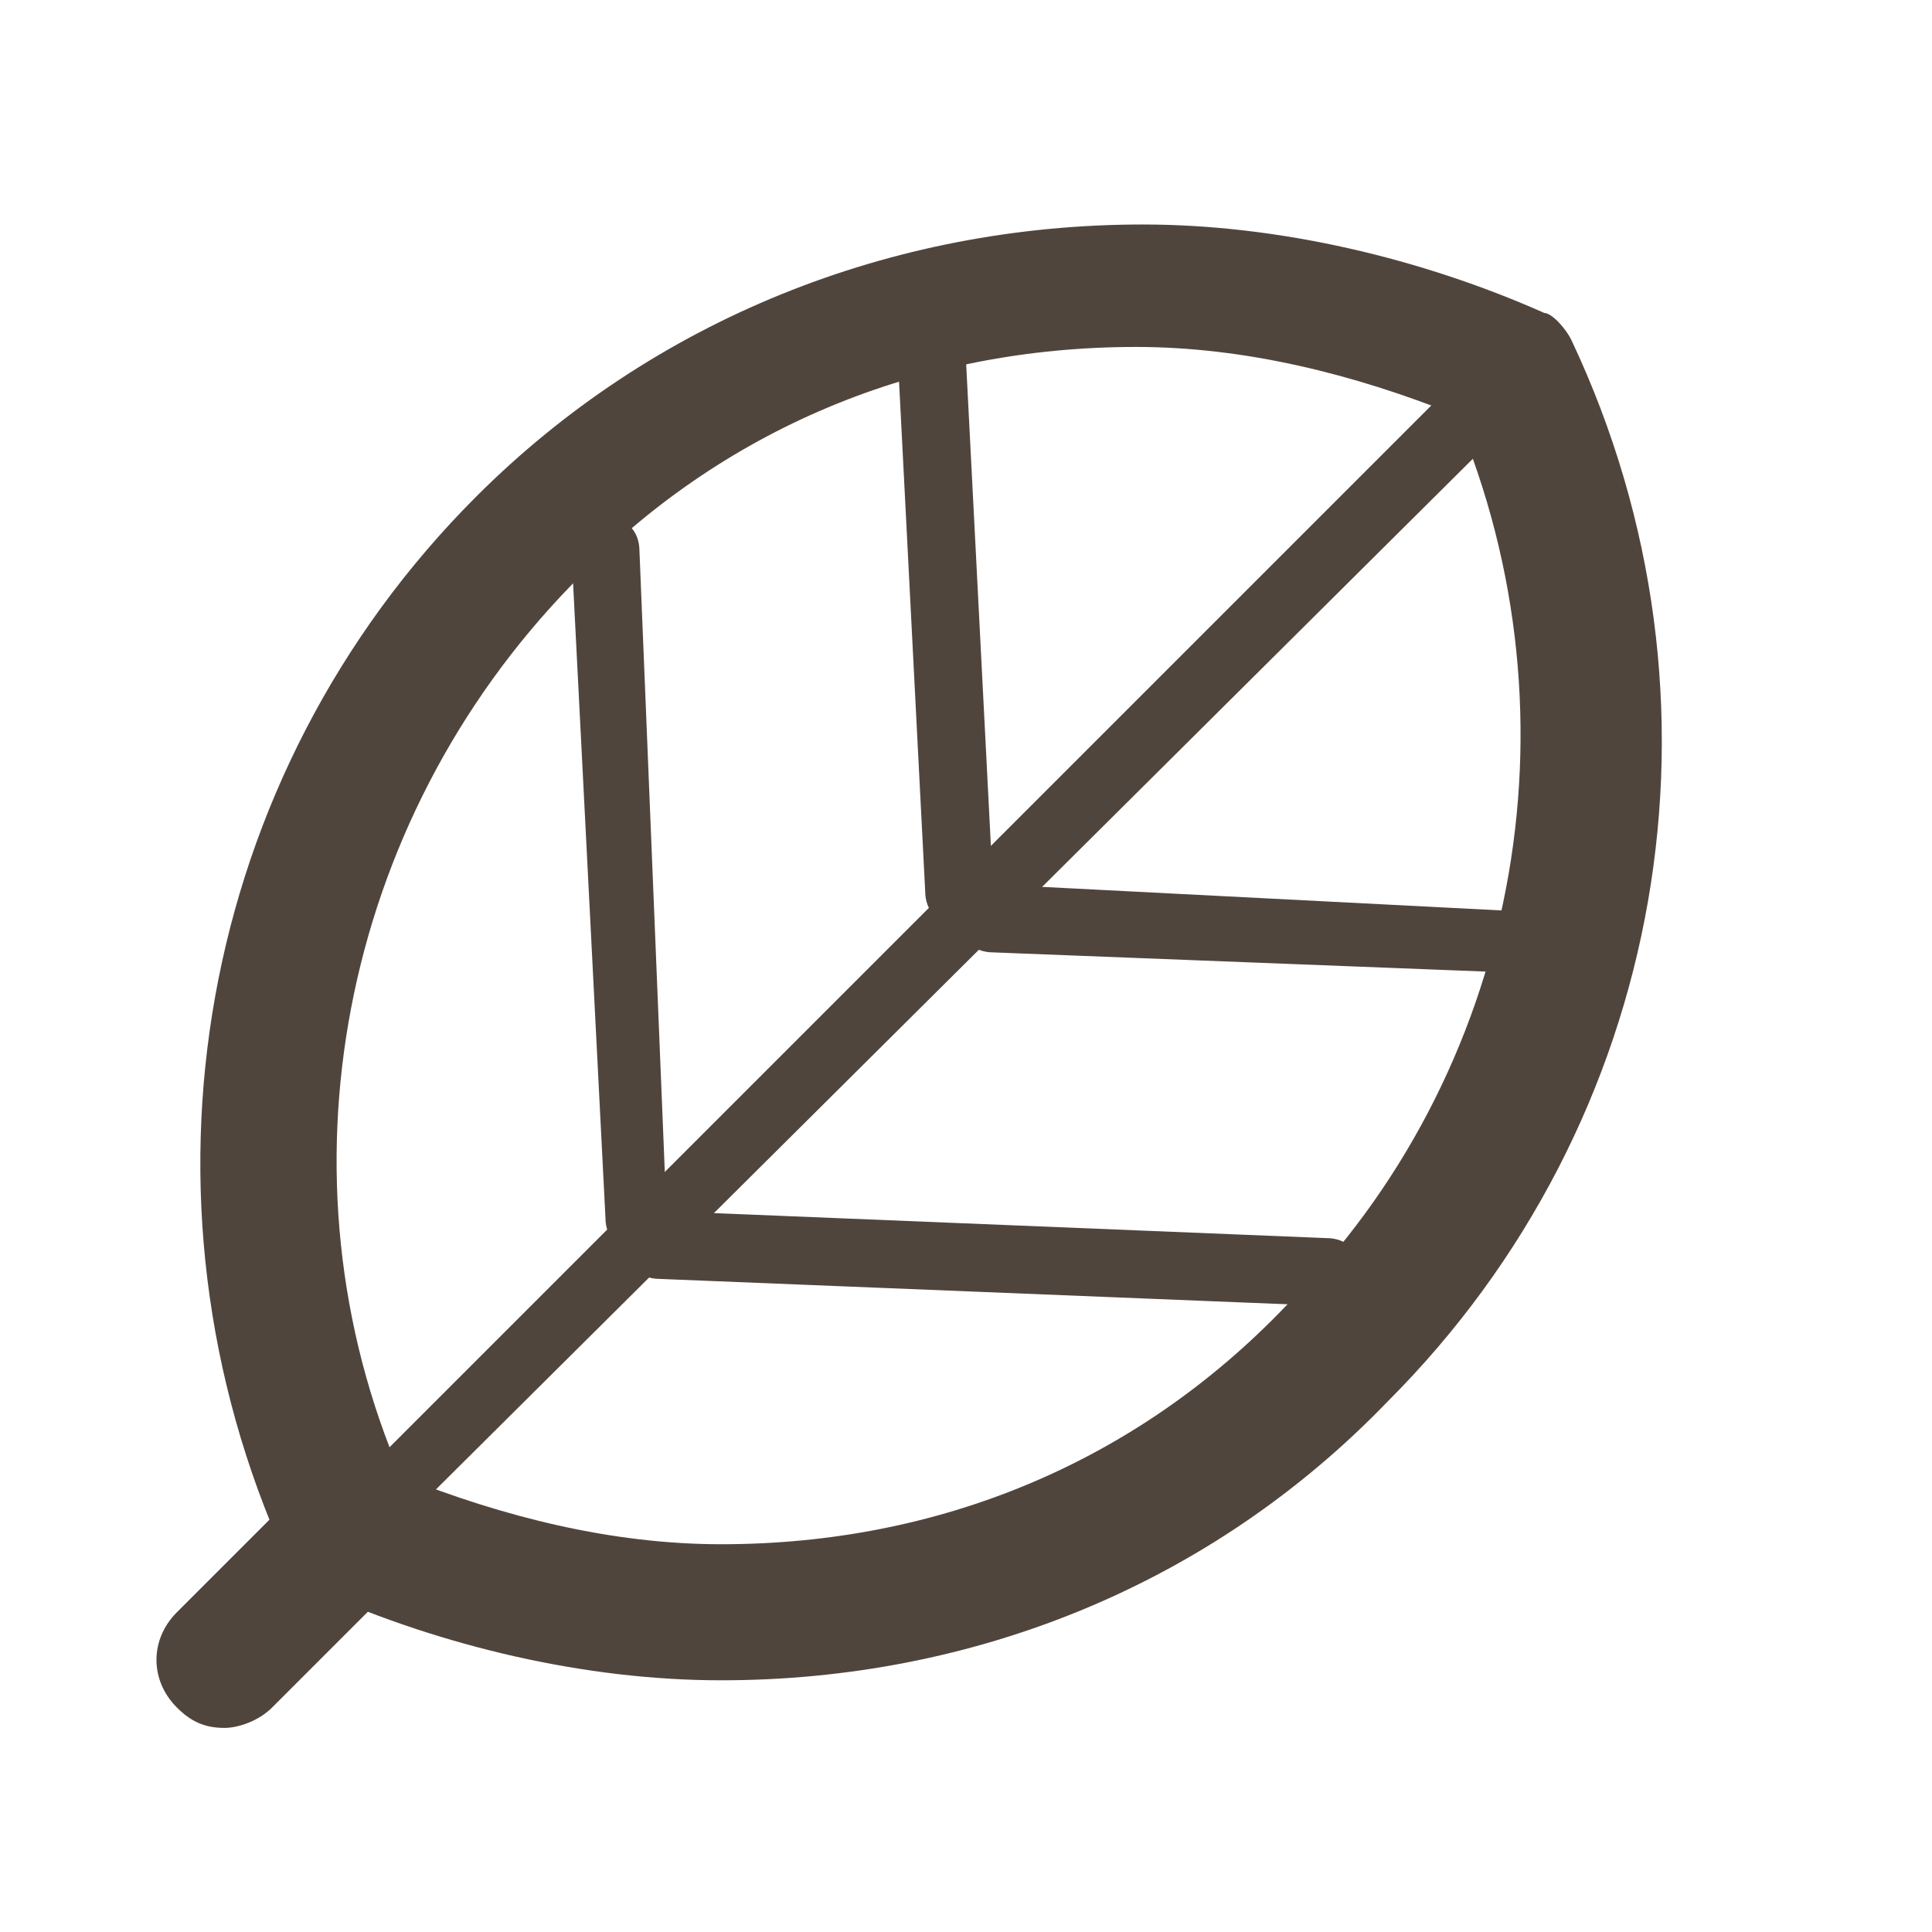
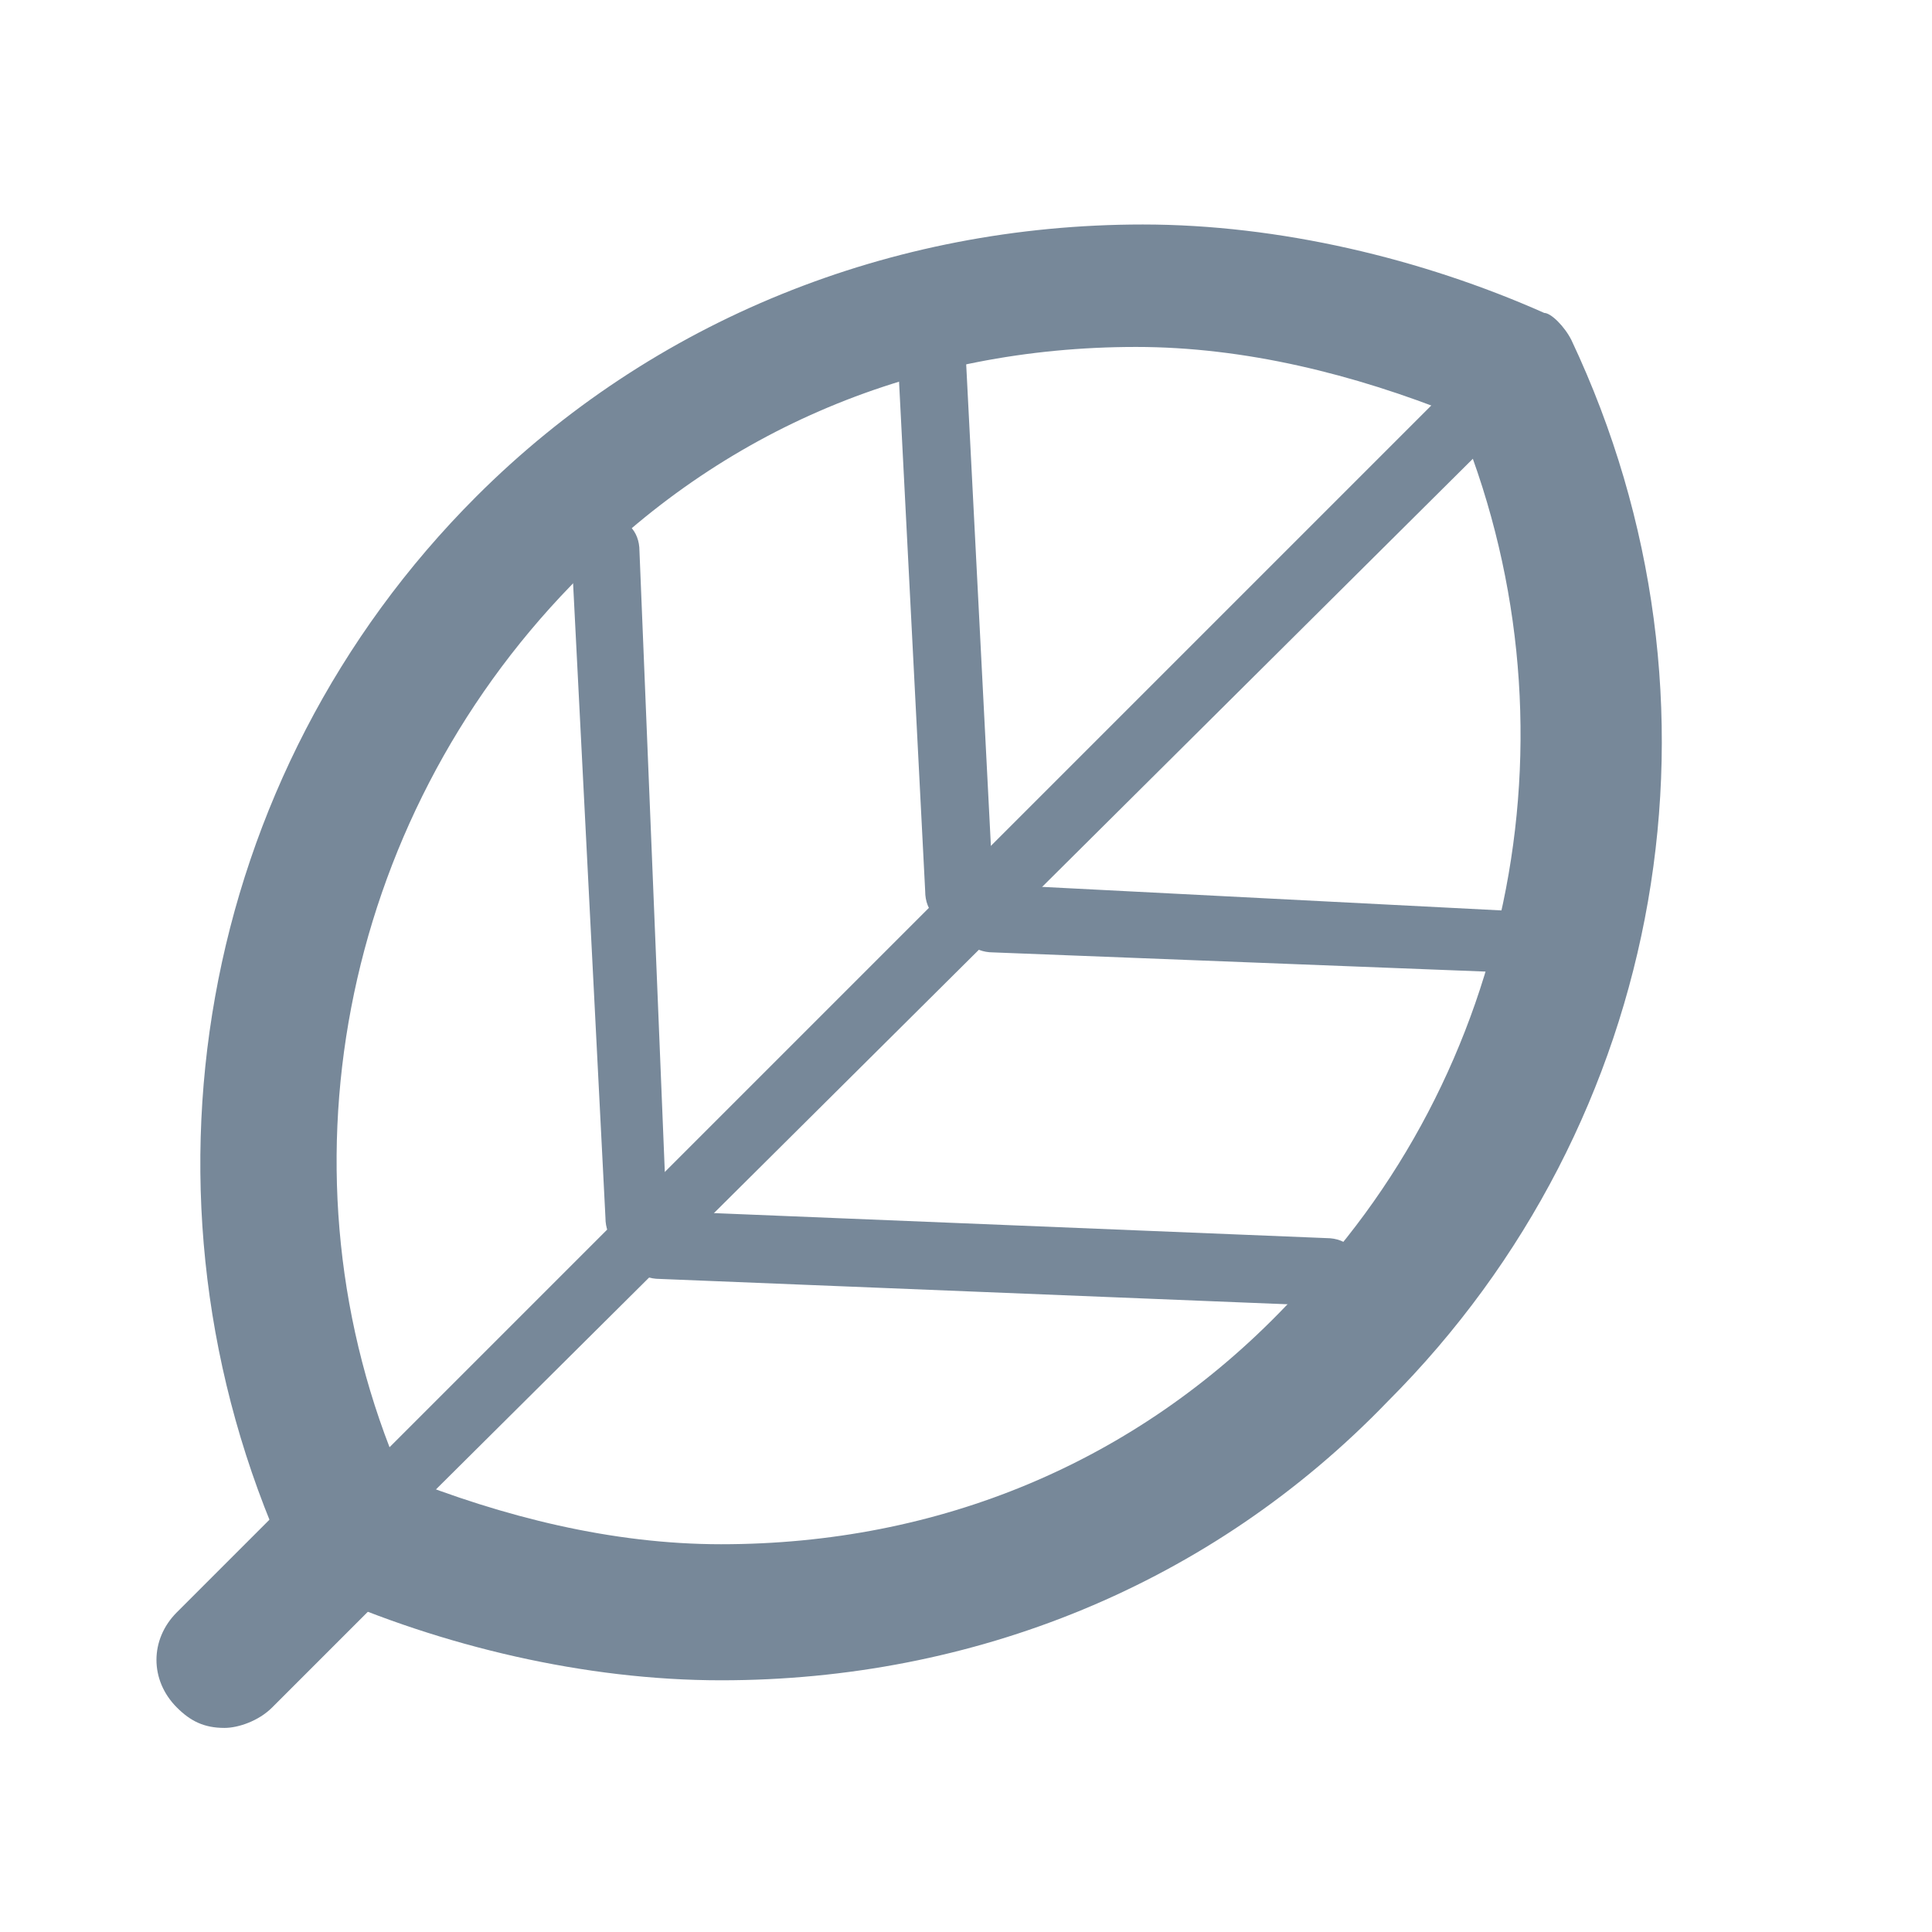
<svg xmlns="http://www.w3.org/2000/svg" version="1.1" id="Layer_1" x="0px" y="0px" viewBox="0 0 28.4 28.4" enable-background="new 0 0 28.4 28.4" xml:space="preserve">
  <g>
    <g>
-       <path fill="#50453D" d="M10.6,24.7C10.6,24.7,10.6,24.7,10.6,24.7c-2,0-4.1-0.5-5.9-1.3c-0.2-0.1-0.4-0.3-0.5-0.5    C1.8,17.6,2.9,11.4,7,7.3c2.6-2.6,6.1-4,9.8-4c2,0,4.1,0.5,5.9,1.3C22.8,4.6,23,4.8,23.1,5c2.5,5.3,1.4,11.5-2.7,15.6    C17.8,23.3,14.3,24.7,10.6,24.7L10.6,24.7z M5.9,21.7c1.5,0.6,3.1,1,4.7,1c0,0,0,0,0,0c3.2,0,6.1-1.2,8.3-3.5    c3.4-3.4,4.4-8.6,2.5-13.1c-1.5-0.6-3.1-1-4.7-1c-3.2,0-6.1,1.2-8.3,3.5C5,12.1,4,17.3,5.9,21.7L5.9,21.7z" />
+       <path fill="#778899" d="M10.6,24.7C10.6,24.7,10.6,24.7,10.6,24.7c-2,0-4.1-0.5-5.9-1.3c-0.2-0.1-0.4-0.3-0.5-0.5    C1.8,17.6,2.9,11.4,7,7.3c2.6-2.6,6.1-4,9.8-4c2,0,4.1,0.5,5.9,1.3C22.8,4.6,23,4.8,23.1,5c2.5,5.3,1.4,11.5-2.7,15.6    C17.8,23.3,14.3,24.7,10.6,24.7L10.6,24.7z M5.9,21.7c1.5,0.6,3.1,1,4.7,1c0,0,0,0,0,0c3.2,0,6.1-1.2,8.3-3.5    c3.4-3.4,4.4-8.6,2.5-13.1c-1.5-0.6-3.1-1-4.7-1c-3.2,0-6.1,1.2-8.3,3.5C5,12.1,4,17.3,5.9,21.7L5.9,21.7z" />
    </g>
    <g>
-       <path fill="#50453D" d="M5.7,22.5c-0.1,0-0.3,0-0.4-0.1c-0.2-0.2-0.2-0.5,0-0.7L21.9,5.1c0.2-0.2,0.5-0.2,0.7,0    c0.2,0.2,0.2,0.5,0,0.7L6,22.3C5.9,22.4,5.8,22.5,5.7,22.5L5.7,22.5z" />
+       <path fill="#778899" d="M5.7,22.5c-0.1,0-0.3,0-0.4-0.1c-0.2-0.2-0.2-0.5,0-0.7L21.9,5.1c0.2-0.2,0.5-0.2,0.7,0    c0.2,0.2,0.2,0.5,0,0.7L6,22.3C5.9,22.4,5.8,22.5,5.7,22.5L5.7,22.5z" />
    </g>
    <g>
-       <path fill="#50453D" d="M3.3,25.4c-0.3,0-0.5-0.1-0.7-0.3c-0.4-0.4-0.4-1,0-1.4l1.8-1.8c0.4-0.4,1-0.4,1.4,0c0.4,0.4,0.4,1,0,1.4    L4,25.1C3.8,25.3,3.5,25.4,3.3,25.4L3.3,25.4z" />
+       <path fill="#778899" d="M3.3,25.4c-0.3,0-0.5-0.1-0.7-0.3c-0.4-0.4-0.4-1,0-1.4l1.8-1.8c0.4-0.4,1-0.4,1.4,0c0.4,0.4,0.4,1,0,1.4    L4,25.1C3.8,25.3,3.5,25.4,3.3,25.4L3.3,25.4z" />
    </g>
    <g>
      <g>
-         <path fill="#50453D" d="M22.3,14.3C22.3,14.3,22.3,14.3,22.3,14.3L14.6,14c-0.3,0-0.5-0.2-0.5-0.5c0-0.3,0.2-0.5,0.5-0.5l7.8,0.4     c0.3,0,0.5,0.2,0.5,0.5C22.8,14.1,22.6,14.3,22.3,14.3L22.3,14.3z" />
+         <path fill="#778899" d="M22.3,14.3C22.3,14.3,22.3,14.3,22.3,14.3L14.6,14c-0.3,0-0.5-0.2-0.5-0.5c0-0.3,0.2-0.5,0.5-0.5l7.8,0.4     c0.3,0,0.5,0.2,0.5,0.5C22.8,14.1,22.6,14.3,22.3,14.3L22.3,14.3z" />
      </g>
      <g>
-         <path fill="#50453D" d="M19.6,19.2C19.6,19.2,19.6,19.2,19.6,19.2l-9.9-0.4c-0.3,0-0.5-0.2-0.5-0.5s0.2-0.5,0.5-0.5l9.8,0.4     c0.3,0,0.5,0.2,0.5,0.5C20.1,19,19.8,19.2,19.6,19.2L19.6,19.2z" />
+         <path fill="#778899" d="M19.6,19.2C19.6,19.2,19.6,19.2,19.6,19.2l-9.9-0.4c-0.3,0-0.5-0.2-0.5-0.5s0.2-0.5,0.5-0.5l9.8,0.4     c0.3,0,0.5,0.2,0.5,0.5C20.1,19,19.8,19.2,19.6,19.2L19.6,19.2z" />
      </g>
      <g>
-         <path fill="#50453D" d="M14.1,13.6c-0.3,0-0.5-0.2-0.5-0.5l-0.4-7.8c0-0.3,0.2-0.5,0.5-0.5c0,0,0,0,0,0c0.3,0,0.5,0.2,0.5,0.5     l0.4,7.8C14.7,13.3,14.4,13.5,14.1,13.6C14.2,13.6,14.1,13.6,14.1,13.6L14.1,13.6z" />
+         <path fill="#778899" d="M14.1,13.6c-0.3,0-0.5-0.2-0.5-0.5l-0.4-7.8c0-0.3,0.2-0.5,0.5-0.5c0,0,0,0,0,0c0.3,0,0.5,0.2,0.5,0.5     l0.4,7.8C14.7,13.3,14.4,13.5,14.1,13.6C14.2,13.6,14.1,13.6,14.1,13.6L14.1,13.6z" />
      </g>
      <g>
-         <path fill="#50453D" d="M9.4,18.4c-0.3,0-0.5-0.2-0.5-0.5L8.4,8.1c0-0.3,0.2-0.5,0.5-0.5c0,0,0,0,0,0c0.3,0,0.5,0.2,0.5,0.5     l0.4,9.8C9.9,18.2,9.7,18.4,9.4,18.4C9.4,18.4,9.4,18.4,9.4,18.4L9.4,18.4z" />
+         <path fill="#778899" d="M9.4,18.4c-0.3,0-0.5-0.2-0.5-0.5L8.4,8.1c0-0.3,0.2-0.5,0.5-0.5c0,0,0,0,0,0c0.3,0,0.5,0.2,0.5,0.5     l0.4,9.8C9.9,18.2,9.7,18.4,9.4,18.4C9.4,18.4,9.4,18.4,9.4,18.4L9.4,18.4z" />
      </g>
    </g>
  </g>
</svg>
